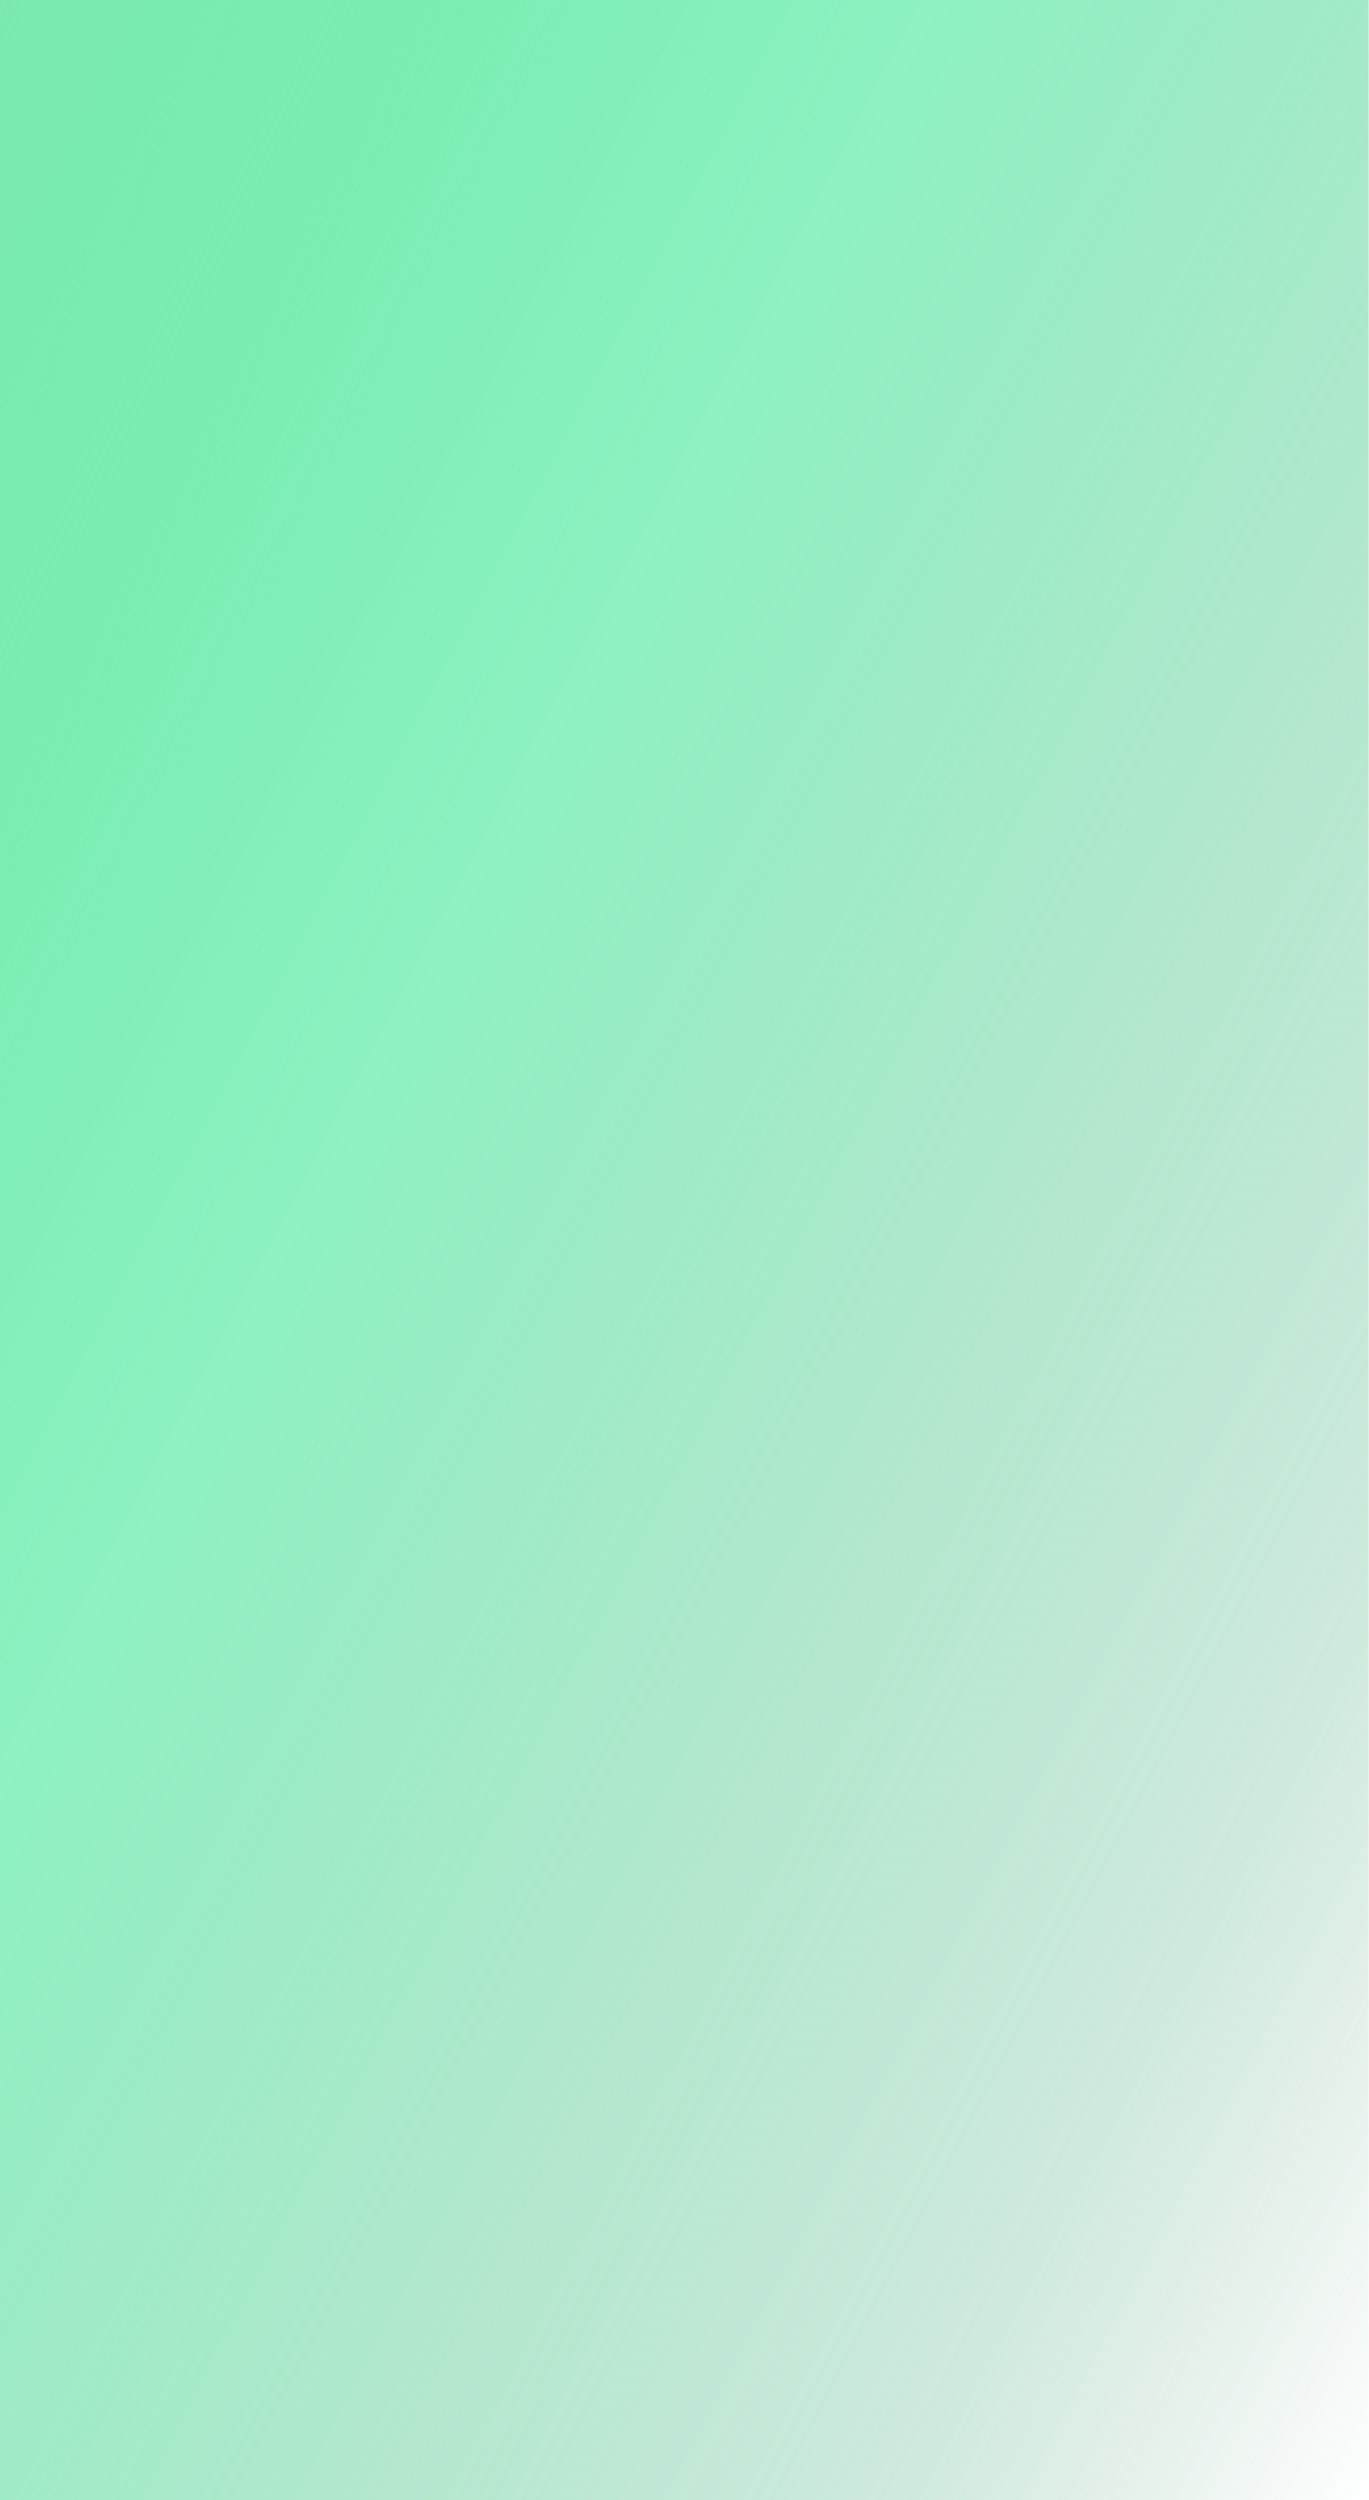
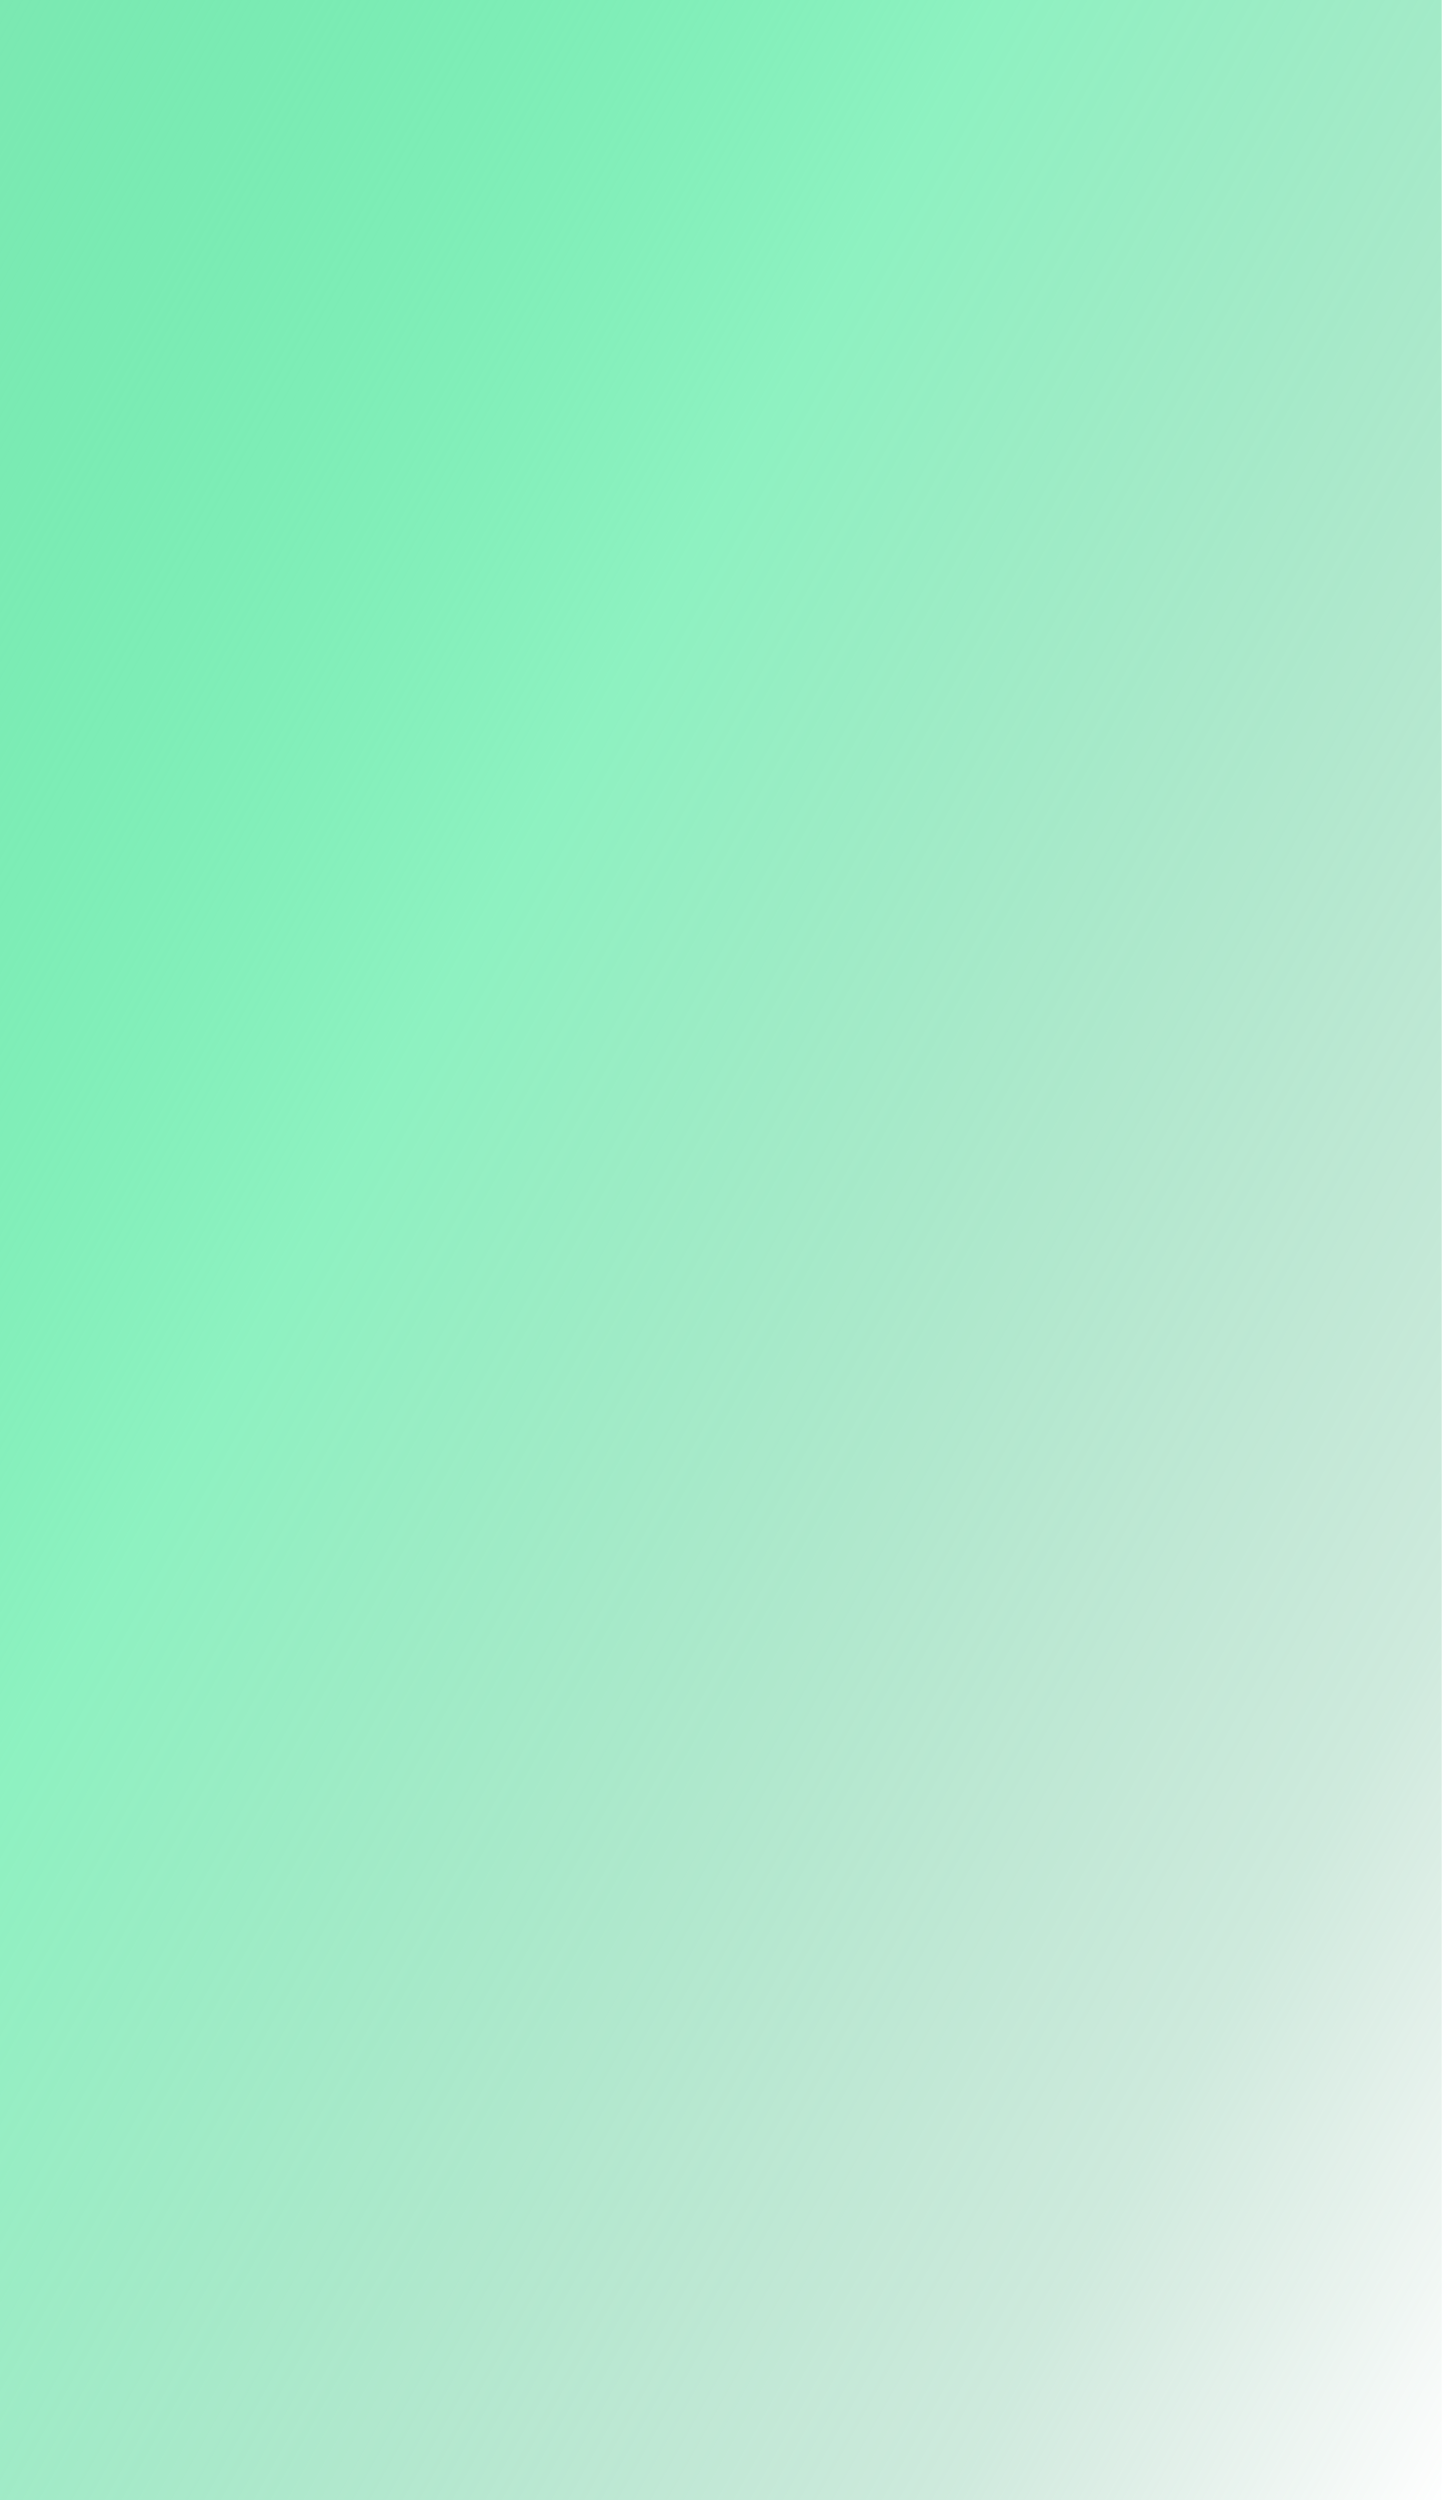
- <svg xmlns="http://www.w3.org/2000/svg" width="375" height="685" viewBox="0 0 375 685">
+ <svg xmlns="http://www.w3.org/2000/svg" width="376" height="652" viewBox="0 0 376 652">
  <defs>
    <linearGradient id="linear-gradient" x1="-0.035" x2="1" y2="1" gradientUnits="objectBoundingBox">
      <stop offset="0" stop-color="#7ce8b2" />
      <stop offset="0.364" stop-color="#2fe68d" stop-opacity="0.545" />
      <stop offset="0.824" stop-color="#26a267" stop-opacity="0.227" />
      <stop offset="1" stop-color="#1f714b" stop-opacity="0" />
    </linearGradient>
  </defs>
-   <rect id="Zielone_tło" data-name="Zielone tło" width="375" height="685" fill="url(#linear-gradient)" />
+   <rect id="Zielone_tło" data-name="Zielone tło" width="376" height="652" fill="url(#linear-gradient)" />
</svg>
